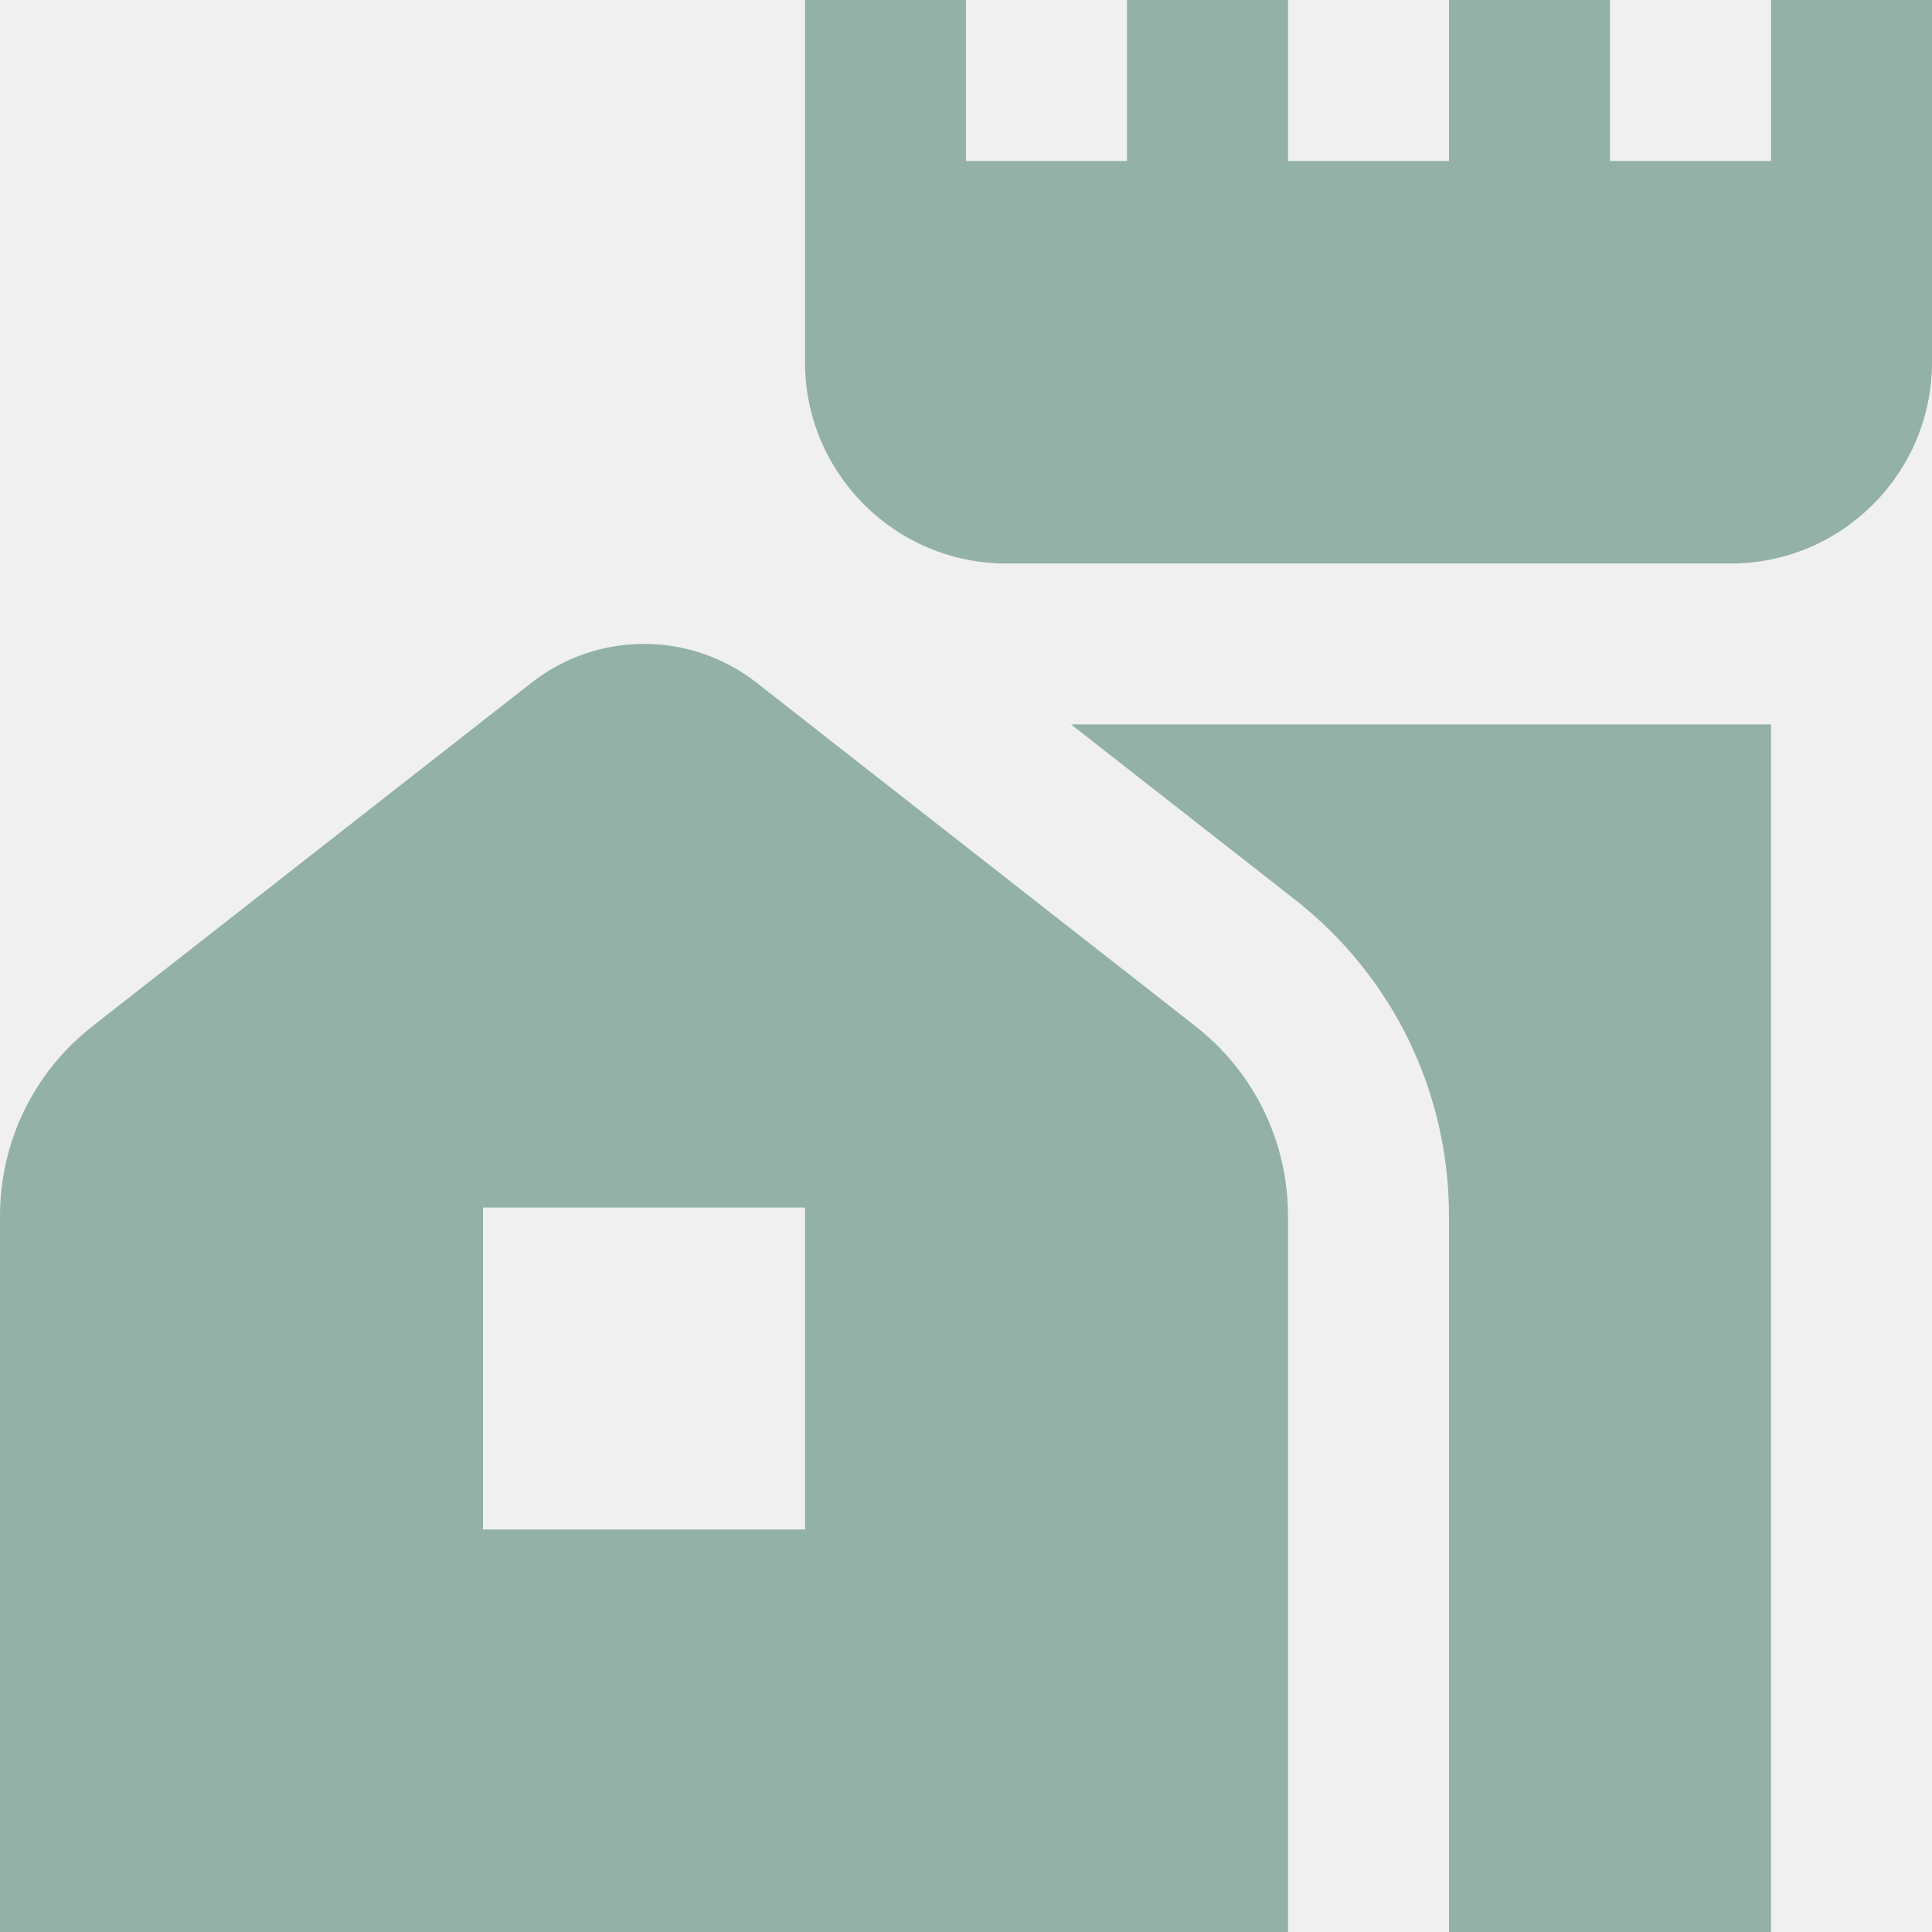
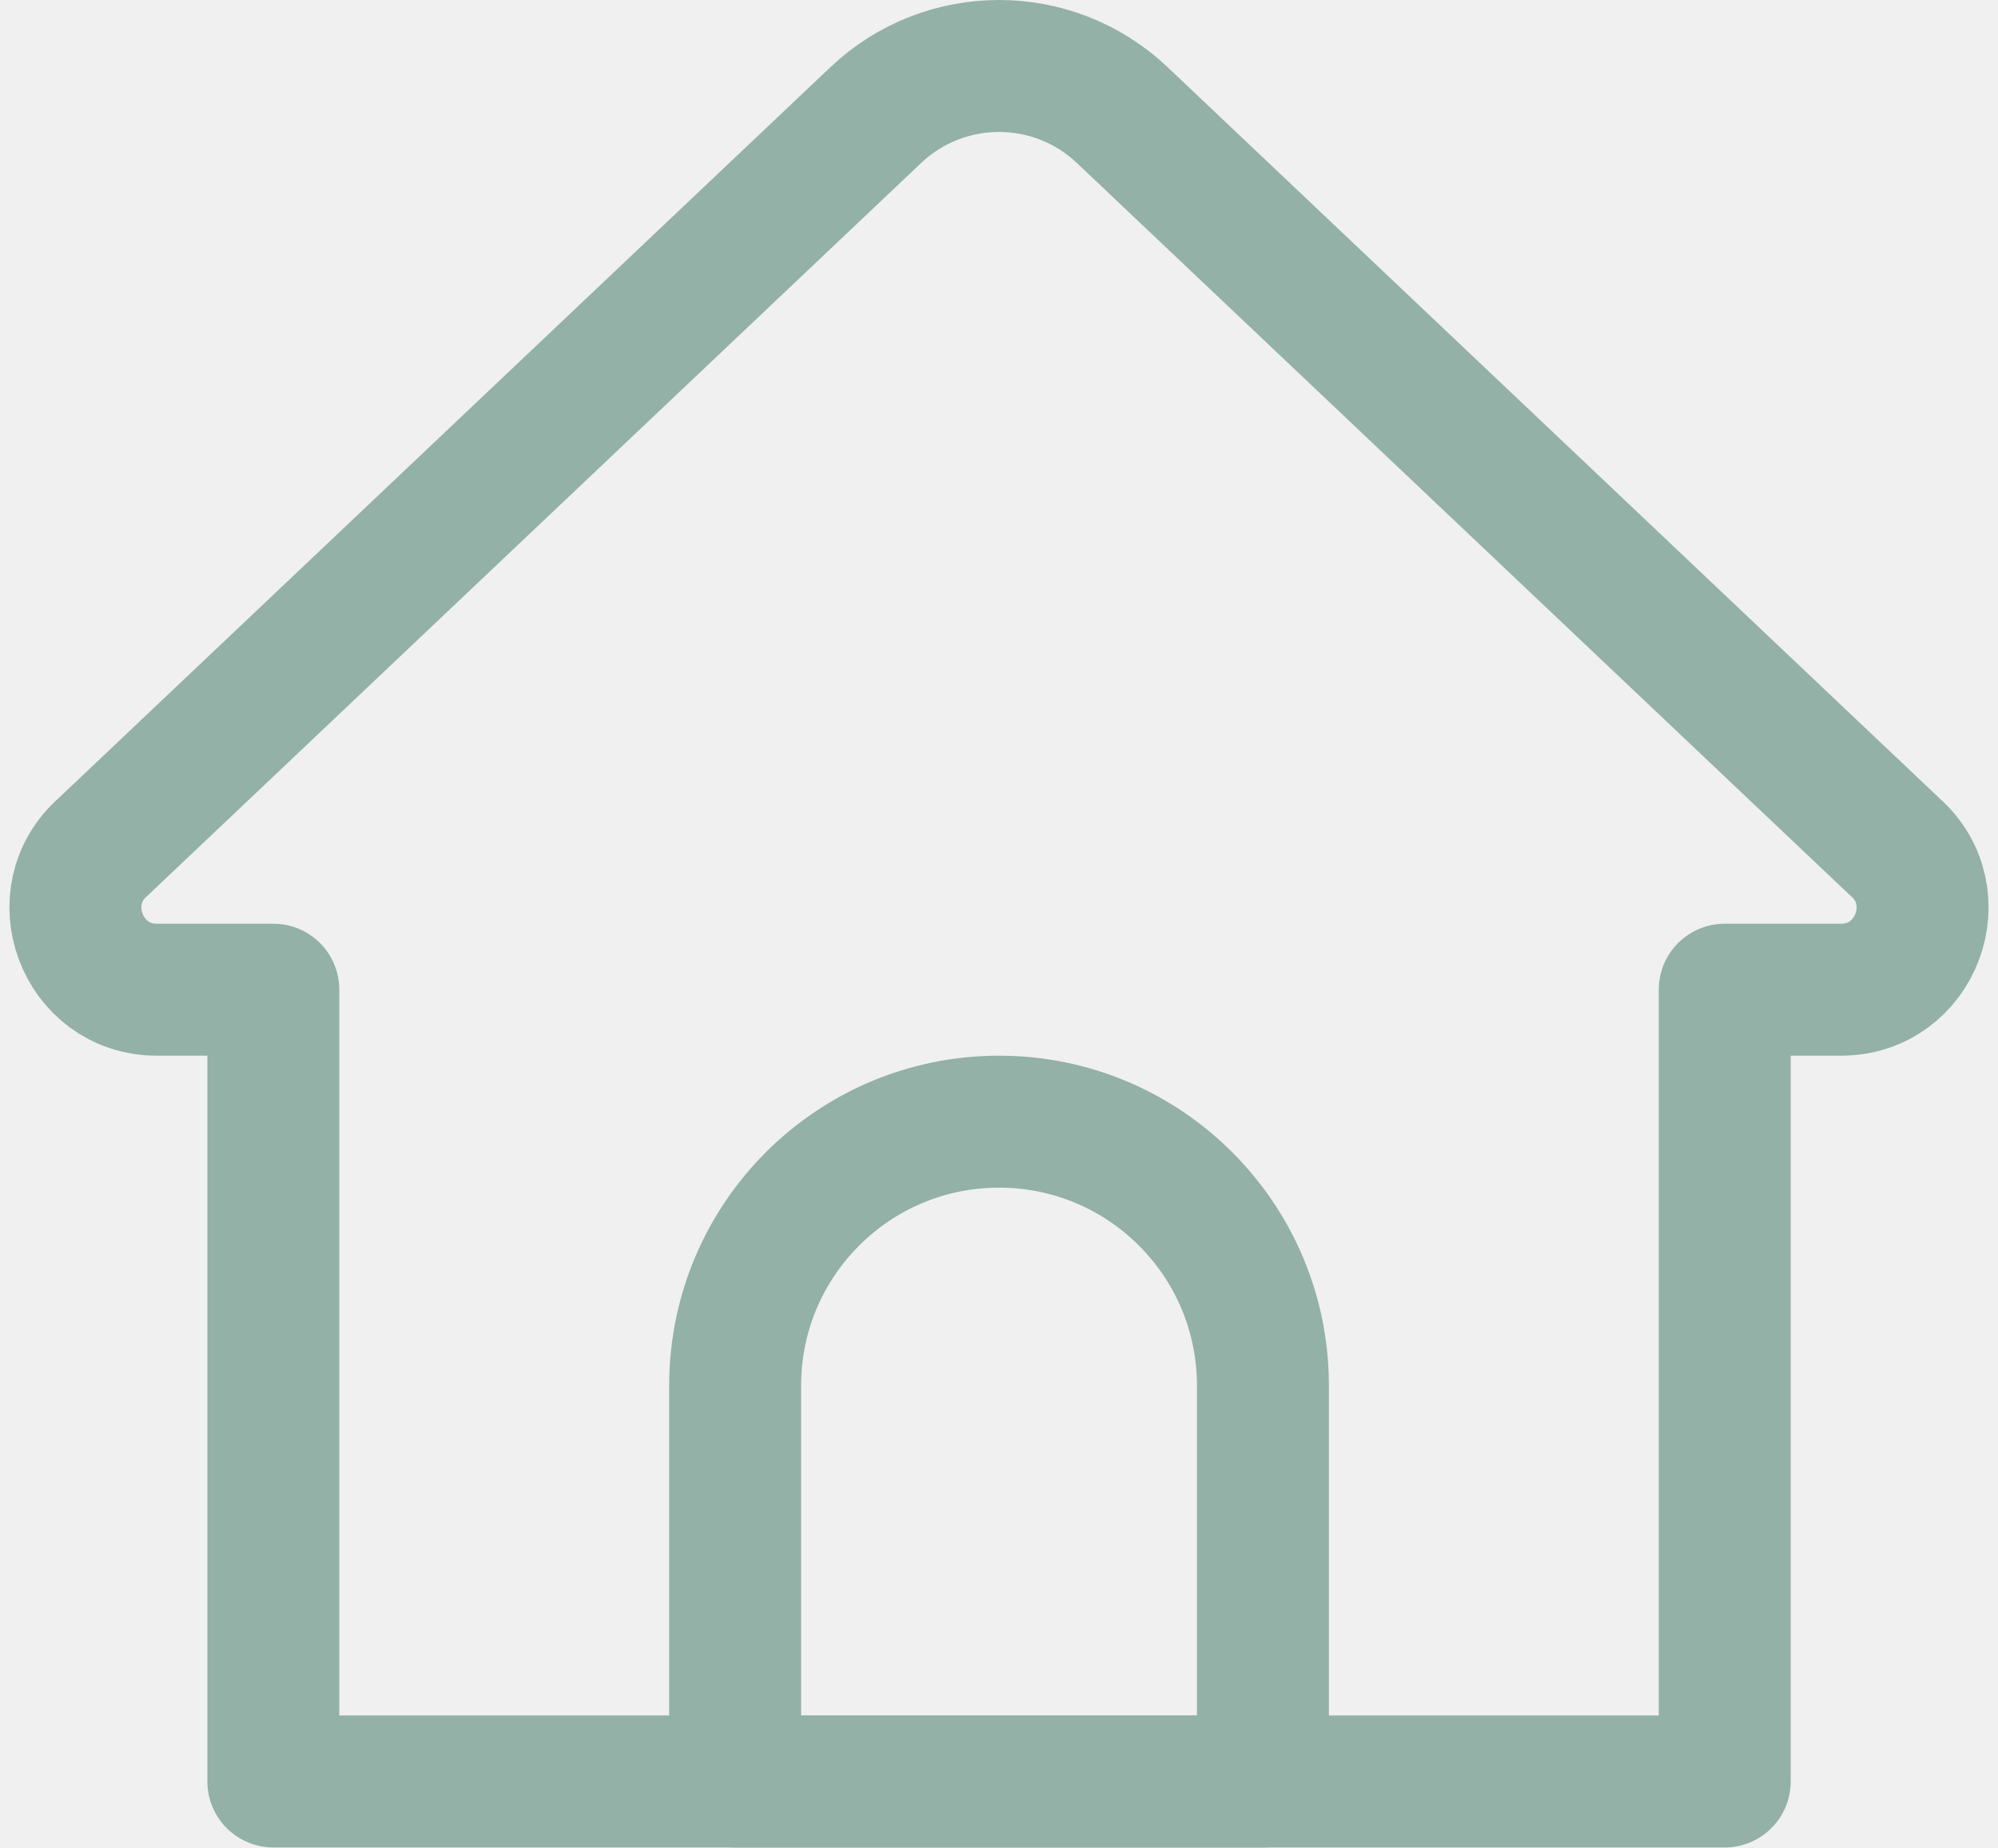
- <svg xmlns="http://www.w3.org/2000/svg" width="512" height="512" viewBox="0 0 512 512" fill="none">
-   <g clip-path="url(#clip0_80_4)">
-     <path d="M469.333 0V42.667H426.667V0H384V42.667H341.333V0H298.667V42.667H256V0H213.333V96C213.333 125.419 237.269 149.333 266.667 149.333H458.667C488.064 149.333 512 125.419 512 96V0H469.333ZM316.779 271.936L200.555 180.971C182.976 167.189 158.379 167.189 140.8 180.971L24.555 271.915C8.96 284.139 0 302.528 0 322.325V512H341.333V322.325C341.333 302.507 332.373 284.139 316.779 271.936ZM213.333 405.333H128V320H213.333V405.333ZM469.333 192V512H384V322.325C384 289.301 369.088 258.688 343.061 238.315L283.84 191.979H469.333V192Z" fill="#93B1A6" />
-   </g>
-   <defs>
-     <clipPath id="clip0_80_4">
-       <rect width="512" height="512" fill="white" />
-     </clipPath>
-   </defs>
+ <svg xmlns="http://www.w3.org/2000/svg" width="212" height="196" viewBox="0 0 212 196" fill="none">
+   <path d="M183.005 189H29.004V104.999H16.648C8.682 104.999 4.965 95.066 10.964 89.823L92.921 12.213C100.257 5.262 111.744 5.262 119.08 12.213L201.03 89.823C207.036 95.059 203.319 104.999 195.346 104.999H183.005V189Z" stroke="#93B1A6" stroke-width="14" stroke-miterlimit="10" stroke-linecap="round" stroke-linejoin="round" />
+   <path d="M134.005 189H78.004V147C78.004 131.536 90.541 118.999 106.005 118.999C121.468 118.999 134.005 131.536 134.005 147V189Z" stroke="#93B1A6" stroke-width="14" stroke-miterlimit="10" stroke-linecap="round" stroke-linejoin="round" />
</svg>
